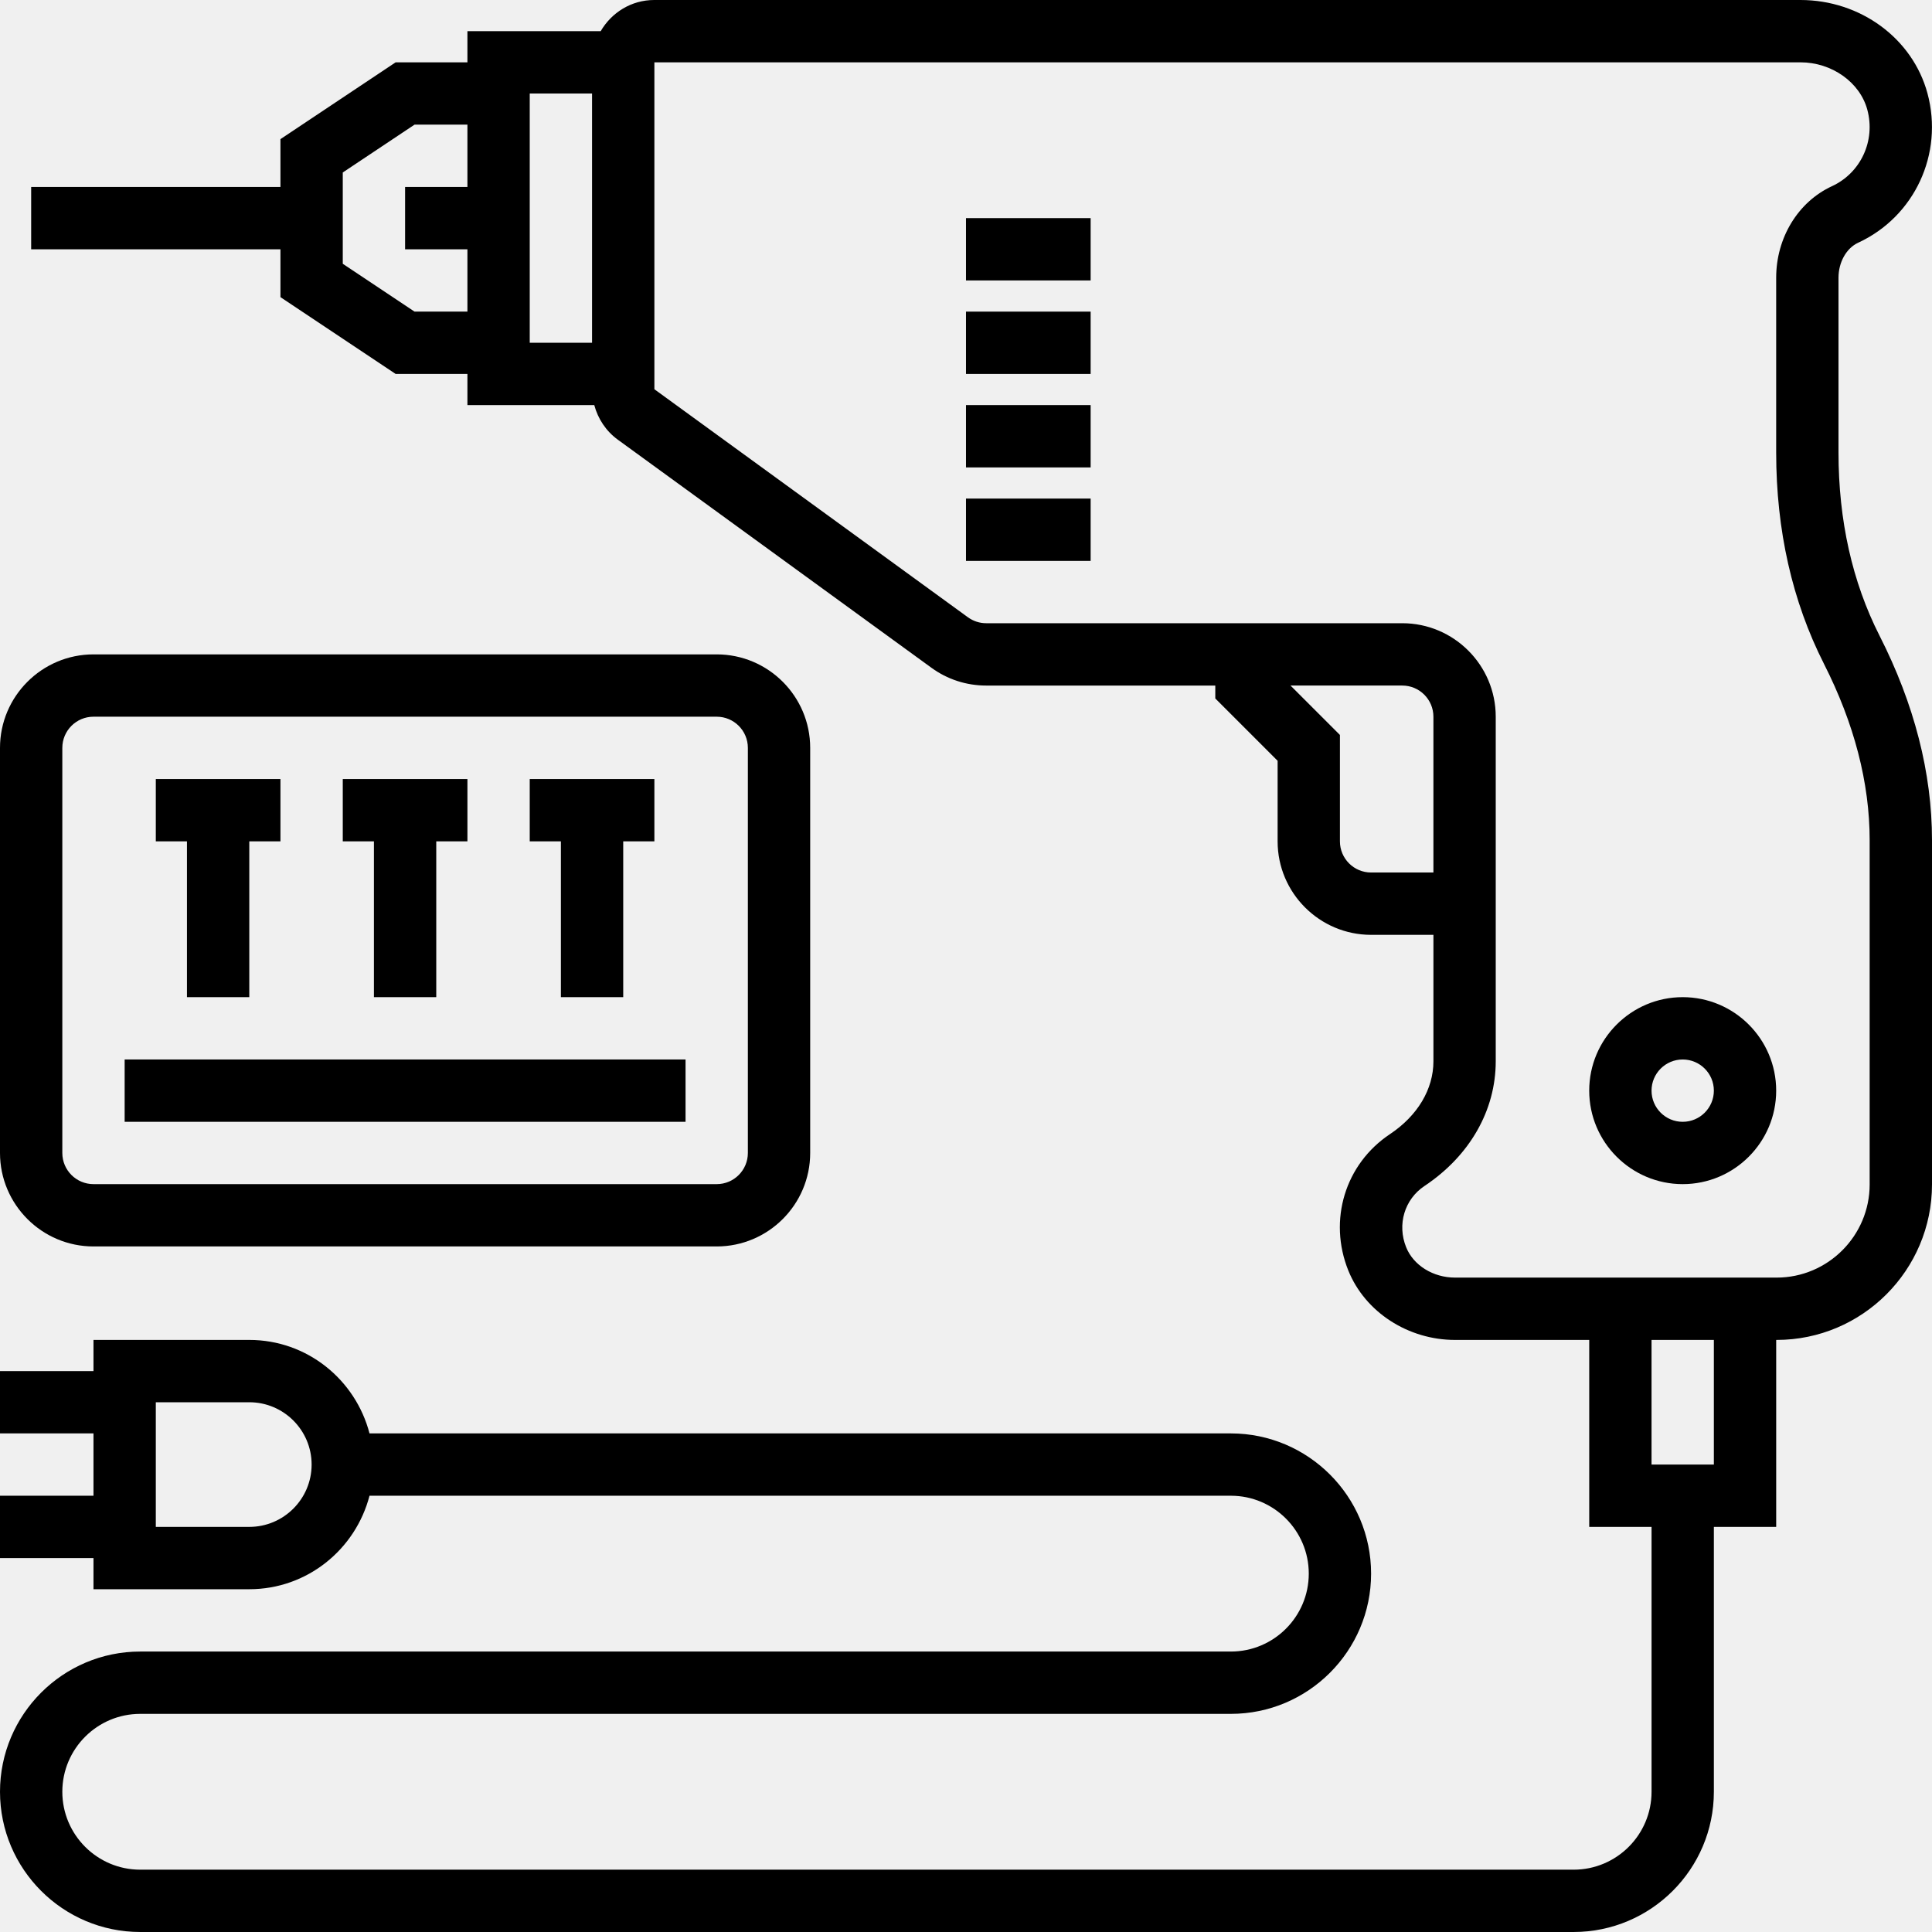
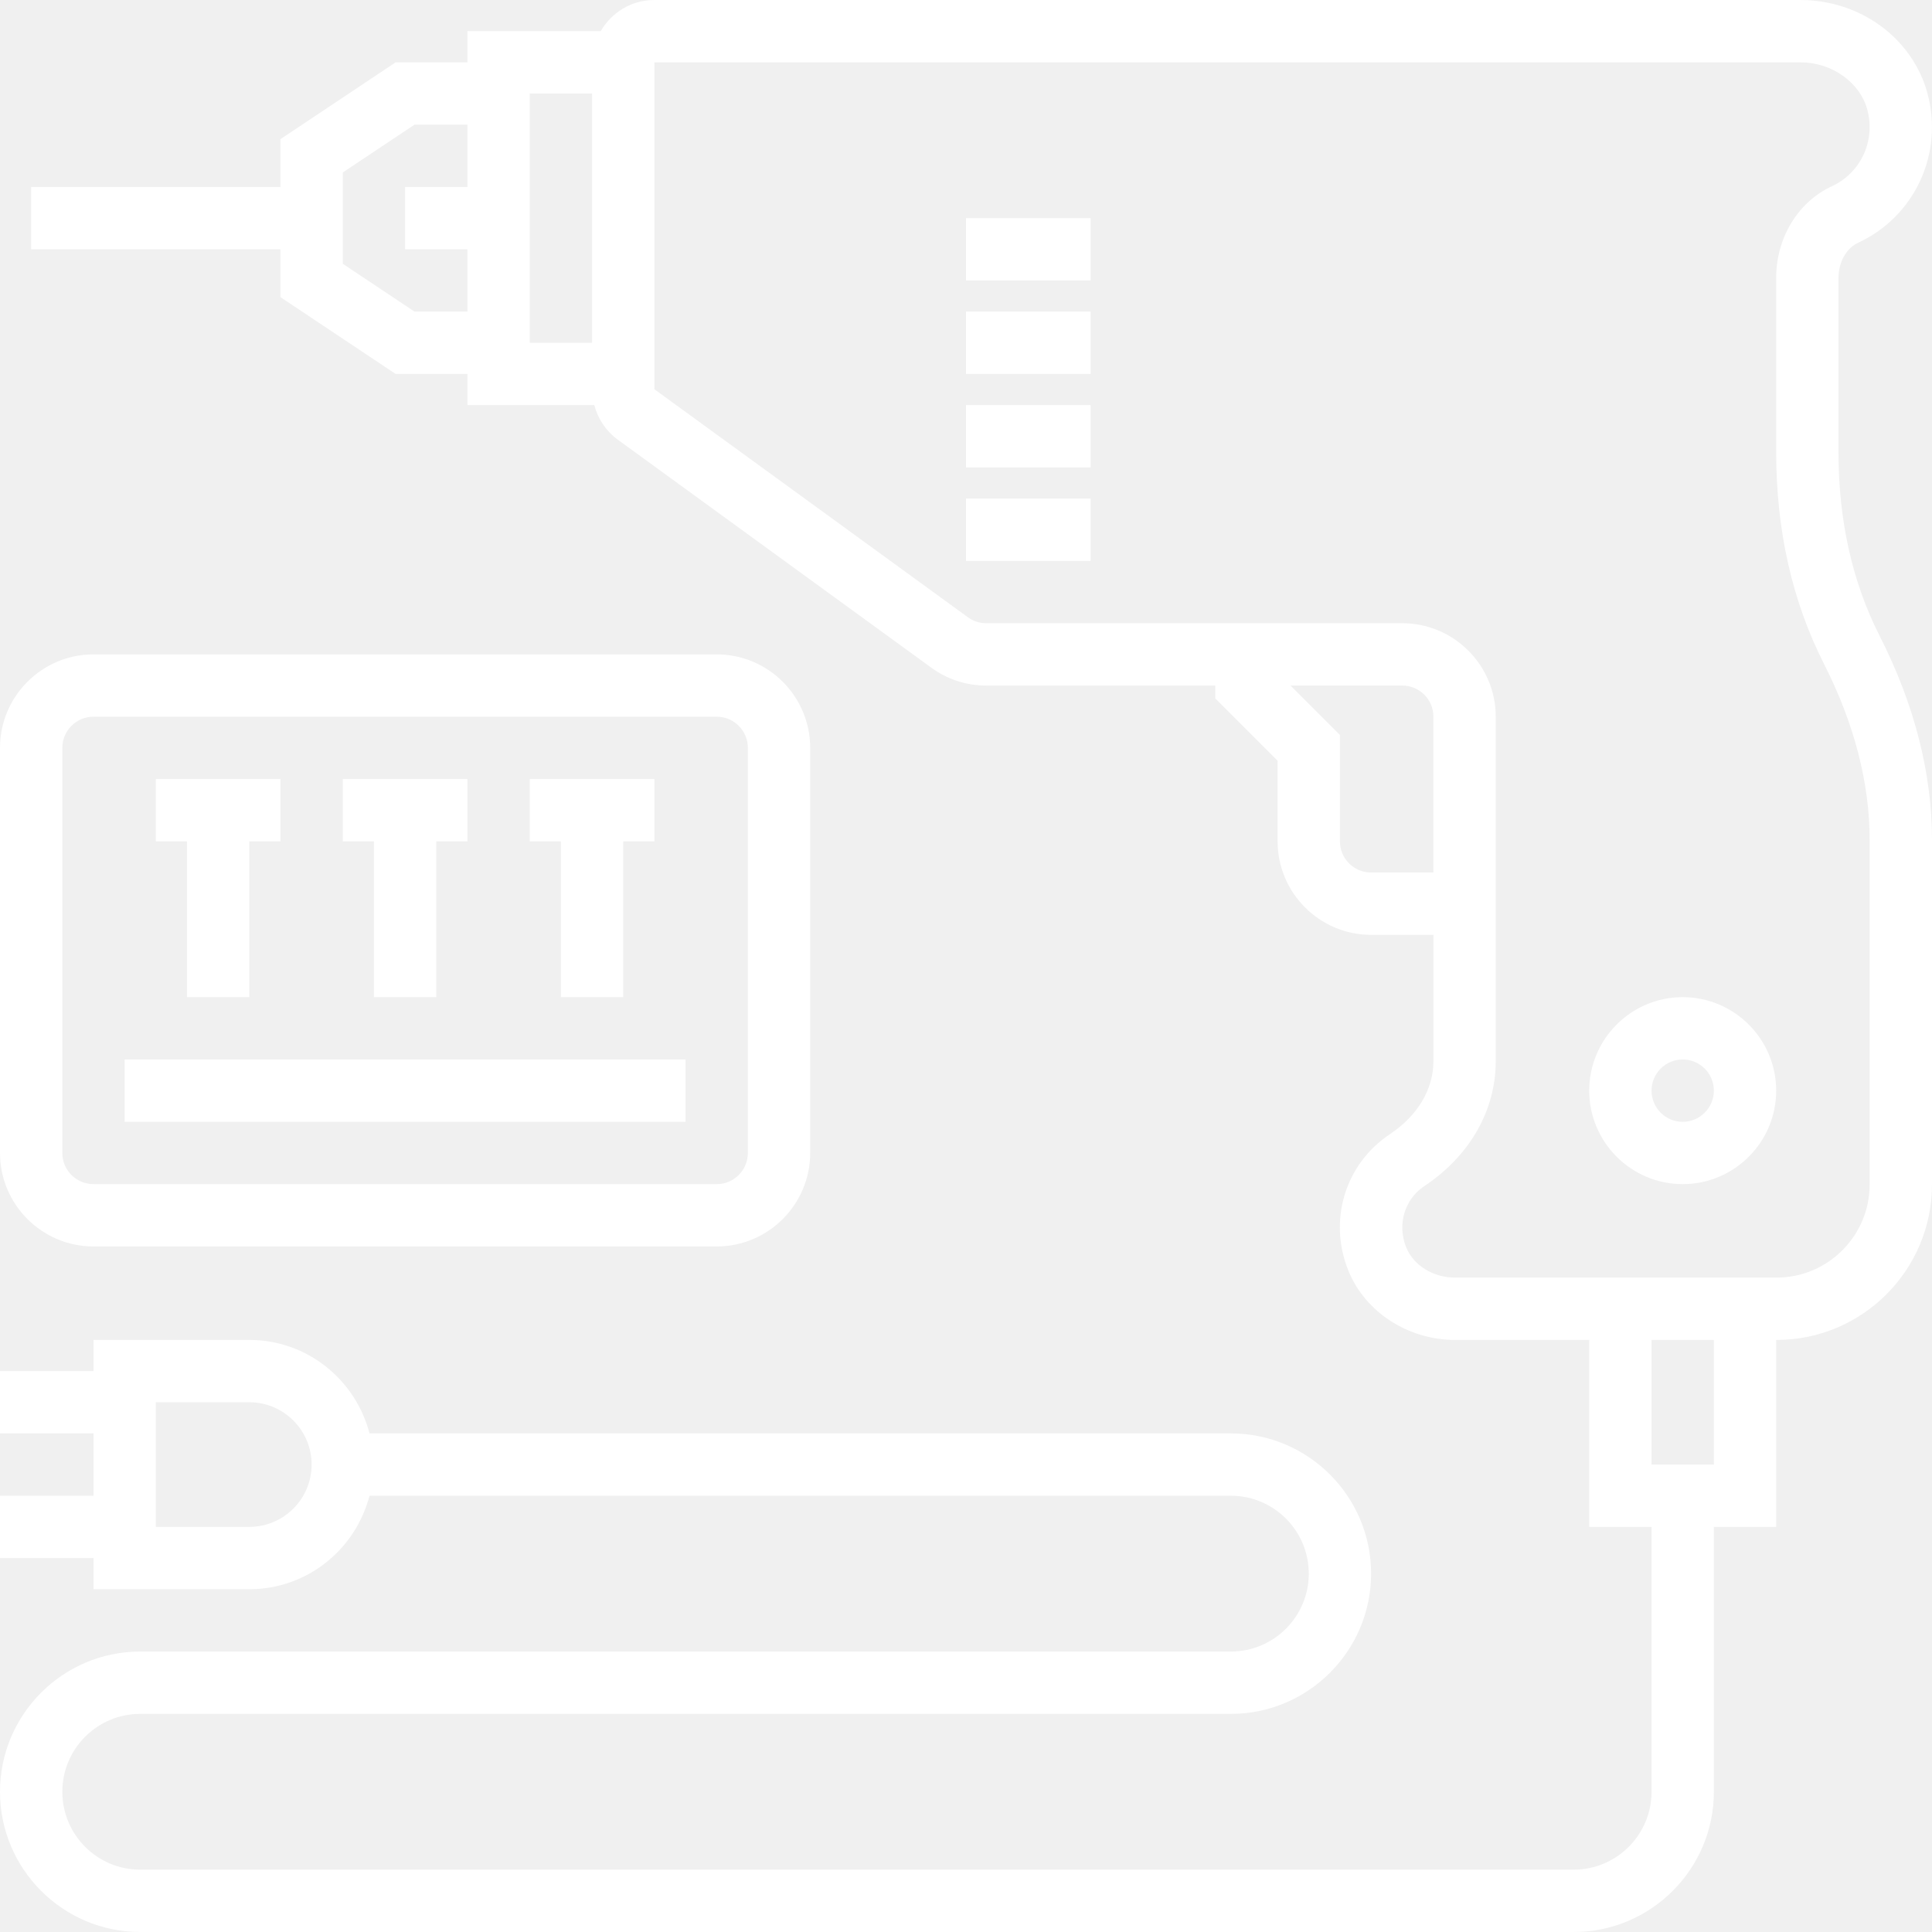
- <svg xmlns="http://www.w3.org/2000/svg" version="1.1" id="Layer_1" x="0px" y="0px" viewBox="0 0 295.24 295.24" style="enable-background:new 0 0 295.24 295.24;" xml:space="preserve">
+ <svg xmlns="http://www.w3.org/2000/svg" version="1.1" id="Layer_1" x="0px" y="0px" viewBox="0 0 295.24 295.24" style="enable-background:new 0 0 295.24 295.24;" xml:space="preserve" width="512px" height="512px">
  <g>
    <g>
      <g>
-         <path d="M287.214,97.125c-4.157-8.19-6.262-17.6-6.262-27.971V42.438c0-2.367,1.205-4.514,2.99-5.338     c8.638-3.99,13.1-13.59,10.605-22.838C292.271,5.862,284.29,0,275.138,0H99.967c-3.495,0-6.524,1.929-8.171,4.762H71.429v4.762     H60.462L42.857,21.263v7.31H4.762v9.524h38.095v7.31l17.605,11.738h10.967v4.762h19.386c0.557,2.09,1.8,3.976,3.586,5.276     l47.91,34.843c2.452,1.795,5.367,2.738,8.405,2.738h35v1.971l9.524,9.524v12.314c0,7.876,6.41,14.286,14.286,14.286h9.524v19.324     c0,4.262-2.419,8.314-6.633,11.124c-6.867,4.567-9.481,13.157-6.362,20.876c2.562,6.324,9.119,10.581,16.314,10.581h20.49v28.571     h9.524v40.476c0,6.567-5.338,11.905-11.905,11.905H21.429c-6.567,0-11.905-5.338-11.905-11.905     c0-6.567,5.338-11.905,11.905-11.905h166.667c11.814,0,21.429-9.614,21.429-21.429c0-11.814-9.614-21.429-21.429-21.429H56.467     c-2.129-8.195-9.519-14.286-18.371-14.286h-23.81v4.762H0v9.524h14.286v9.524H0v9.524h14.286v4.762h23.81     c8.852,0,16.243-6.09,18.371-14.286h131.629c6.567,0,11.905,5.338,11.905,11.905s-5.338,11.905-11.905,11.905H21.429     C9.614,252.381,0,261.995,0,273.81c0,11.814,9.614,21.429,21.429,21.429h219.048c11.814,0,21.429-9.614,21.429-21.429v-40.476     h9.524v-28.571h0.062c13.095,0,23.748-10.662,23.748-23.767V128.4C295.238,118.129,292.543,107.605,287.214,97.125z      M71.429,28.571h-9.524v9.524h9.524v9.524h-8.081l-10.967-7.31V26.357l10.967-7.31h8.081V28.571z M90.476,52.381h-9.524V14.286     h9.524V52.381z M38.095,233.333H23.81v-19.048h14.286c5.252,0,9.524,4.271,9.524,9.524     C47.62,229.063,43.348,233.333,38.095,233.333z M219.048,133.334h-9.524v-0.001c-2.629,0-4.762-2.133-4.762-4.762v-16.257     l-7.552-7.552h17.076c2.629,0,4.762,2.133,4.762,4.762V133.334z M261.905,223.81h-9.524v-19.048h9.524V223.81z M271.49,195.238     h-0.062h-28.571h-20.49c-3.357,0-6.362-1.862-7.481-4.629c-1.41-3.486-0.257-7.343,2.81-9.381     c6.91-4.605,10.876-11.548,10.876-19.048v-52.657c0-7.876-6.41-14.286-14.286-14.286h-63.571c-1.014,0-1.981-0.314-2.805-0.91     L100,59.482V9.524h175.138c4.786,0,9.081,3.043,10.214,7.229c1.286,4.743-0.99,9.667-5.4,11.7     c-5.181,2.395-8.524,7.881-8.524,13.986v26.714c0,11.881,2.457,22.738,7.295,32.276v0.005c4.638,9.133,6.99,18.205,6.99,26.967     v52.594h0.001C285.714,188.847,279.333,195.238,271.49,195.238z" />
-         <rect x="147.619" y="76.19" width="19.048" height="9.524" />
-         <rect x="147.619" y="61.905" width="19.048" height="9.524" />
-         <rect x="147.619" y="47.62" width="19.048" height="9.524" />
-         <rect x="147.619" y="33.333" width="19.048" height="9.524" />
-         <path d="M257.143,152.381c-7.876,0-14.286,6.41-14.286,14.286s6.41,14.286,14.286,14.286s14.286-6.41,14.286-14.286     C271.429,158.79,265.019,152.381,257.143,152.381z M257.143,171.43c-2.629,0-4.762-2.133-4.762-4.762     c0-2.629,2.133-4.762,4.762-4.762c2.629,0,4.762,2.133,4.762,4.762C261.905,169.295,259.771,171.43,257.143,171.43z" />
-         <path d="M14.286,190.477h95.238c7.876,0,14.286-6.41,14.286-14.286v-61.905c0-7.876-6.41-14.286-14.286-14.286H14.286     C6.41,100,0,106.41,0,114.286v61.905C0,184.068,6.41,190.477,14.286,190.477z M9.524,114.286c0-2.629,2.133-4.762,4.762-4.762     h95.238c2.629,0,4.762,2.133,4.762,4.762v61.905c0,2.629-2.133,4.762-4.762,4.762H14.286c-2.629,0-4.762-2.133-4.762-4.762     V114.286z" />
-         <polygon points="28.571,152.381 38.095,152.381 38.095,128.571 42.857,128.571 42.857,119.048 23.81,119.048 23.81,128.571      28.571,128.571    " />
-         <polygon points="57.143,152.381 66.667,152.381 66.667,128.571 71.429,128.571 71.429,119.048 52.381,119.048 52.381,128.571      57.143,128.571    " />
-         <polygon points="85.714,152.381 95.238,152.381 95.238,128.571 100,128.571 100,119.048 80.952,119.048 80.952,128.571      85.714,128.571    " />
-         <rect x="19.048" y="161.905" width="85.714" height="9.524" />
+         <path d="M287.214,97.125c-4.157-8.19-6.262-17.6-6.262-27.971V42.438c0-2.367,1.205-4.514,2.99-5.338     c8.638-3.99,13.1-13.59,10.605-22.838C292.271,5.862,284.29,0,275.138,0H99.967c-3.495,0-6.524,1.929-8.171,4.762H71.429v4.762     H60.462L42.857,21.263v7.31H4.762v9.524h38.095v7.31l17.605,11.738h10.967v4.762h19.386c0.557,2.09,1.8,3.976,3.586,5.276     l47.91,34.843c2.452,1.795,5.367,2.738,8.405,2.738h35v1.971l9.524,9.524v12.314c0,7.876,6.41,14.286,14.286,14.286h9.524v19.324     c0,4.262-2.419,8.314-6.633,11.124c-6.867,4.567-9.481,13.157-6.362,20.876c2.562,6.324,9.119,10.581,16.314,10.581h20.49v28.571     h9.524v40.476c0,6.567-5.338,11.905-11.905,11.905H21.429c-6.567,0-11.905-5.338-11.905-11.905     c0-6.567,5.338-11.905,11.905-11.905h166.667c11.814,0,21.429-9.614,21.429-21.429c0-11.814-9.614-21.429-21.429-21.429H56.467     c-2.129-8.195-9.519-14.286-18.371-14.286h-23.81v4.762H0v9.524h14.286v9.524H0v9.524h14.286v4.762h23.81     c8.852,0,16.243-6.09,18.371-14.286h131.629c6.567,0,11.905,5.338,11.905,11.905s-5.338,11.905-11.905,11.905H21.429     C9.614,252.381,0,261.995,0,273.81c0,11.814,9.614,21.429,21.429,21.429h219.048c11.814,0,21.429-9.614,21.429-21.429v-40.476     h9.524v-28.571h0.062c13.095,0,23.748-10.662,23.748-23.767V128.4C295.238,118.129,292.543,107.605,287.214,97.125z      M71.429,28.571h-9.524v9.524h9.524v9.524h-8.081l-10.967-7.31V26.357l10.967-7.31h8.081V28.571z M90.476,52.381h-9.524V14.286     h9.524V52.381z M38.095,233.333H23.81v-19.048h14.286c5.252,0,9.524,4.271,9.524,9.524     C47.62,229.063,43.348,233.333,38.095,233.333z M219.048,133.334h-9.524v-0.001c-2.629,0-4.762-2.133-4.762-4.762v-16.257     l-7.552-7.552h17.076c2.629,0,4.762,2.133,4.762,4.762V133.334z M261.905,223.81h-9.524v-19.048h9.524V223.81z M271.49,195.238     h-0.062h-28.571h-20.49c-3.357,0-6.362-1.862-7.481-4.629c-1.41-3.486-0.257-7.343,2.81-9.381     c6.91-4.605,10.876-11.548,10.876-19.048v-52.657c0-7.876-6.41-14.286-14.286-14.286h-63.571c-1.014,0-1.981-0.314-2.805-0.91     L100,59.482V9.524h175.138c4.786,0,9.081,3.043,10.214,7.229c1.286,4.743-0.99,9.667-5.4,11.7     c-5.181,2.395-8.524,7.881-8.524,13.986v26.714c0,11.881,2.457,22.738,7.295,32.276v0.005c4.638,9.133,6.99,18.205,6.99,26.967     v52.594h0.001C285.714,188.847,279.333,195.238,271.49,195.238z" fill="#FFFFFF" />
+         <rect x="147.619" y="76.19" width="19.048" height="9.524" fill="#FFFFFF" />
+         <rect x="147.619" y="61.905" width="19.048" height="9.524" fill="#FFFFFF" />
+         <rect x="147.619" y="47.62" width="19.048" height="9.524" fill="#FFFFFF" />
+         <rect x="147.619" y="33.333" width="19.048" height="9.524" fill="#FFFFFF" />
+         <path d="M257.143,152.381c-7.876,0-14.286,6.41-14.286,14.286s6.41,14.286,14.286,14.286s14.286-6.41,14.286-14.286     C271.429,158.79,265.019,152.381,257.143,152.381z M257.143,171.43c-2.629,0-4.762-2.133-4.762-4.762     c0-2.629,2.133-4.762,4.762-4.762c2.629,0,4.762,2.133,4.762,4.762C261.905,169.295,259.771,171.43,257.143,171.43z" fill="#FFFFFF" />
+         <path d="M14.286,190.477h95.238c7.876,0,14.286-6.41,14.286-14.286v-61.905c0-7.876-6.41-14.286-14.286-14.286H14.286     C6.41,100,0,106.41,0,114.286v61.905C0,184.068,6.41,190.477,14.286,190.477z M9.524,114.286c0-2.629,2.133-4.762,4.762-4.762     h95.238c2.629,0,4.762,2.133,4.762,4.762v61.905c0,2.629-2.133,4.762-4.762,4.762H14.286c-2.629,0-4.762-2.133-4.762-4.762     V114.286z" fill="#FFFFFF" />
+         <polygon points="28.571,152.381 38.095,152.381 38.095,128.571 42.857,128.571 42.857,119.048 23.81,119.048 23.81,128.571      28.571,128.571    " fill="#FFFFFF" />
+         <polygon points="57.143,152.381 66.667,152.381 66.667,128.571 71.429,128.571 71.429,119.048 52.381,119.048 52.381,128.571      57.143,128.571    " fill="#FFFFFF" />
+         <polygon points="85.714,152.381 95.238,152.381 95.238,128.571 100,128.571 100,119.048 80.952,119.048 80.952,128.571      85.714,128.571    " fill="#FFFFFF" />
+         <rect x="19.048" y="161.905" width="85.714" height="9.524" fill="#FFFFFF" />
      </g>
    </g>
  </g>
  <g>
</g>
  <g>
</g>
  <g>
</g>
  <g>
</g>
  <g>
</g>
  <g>
</g>
  <g>
</g>
  <g>
</g>
  <g>
</g>
  <g>
</g>
  <g>
</g>
  <g>
</g>
  <g>
</g>
  <g>
</g>
  <g>
</g>
</svg>
